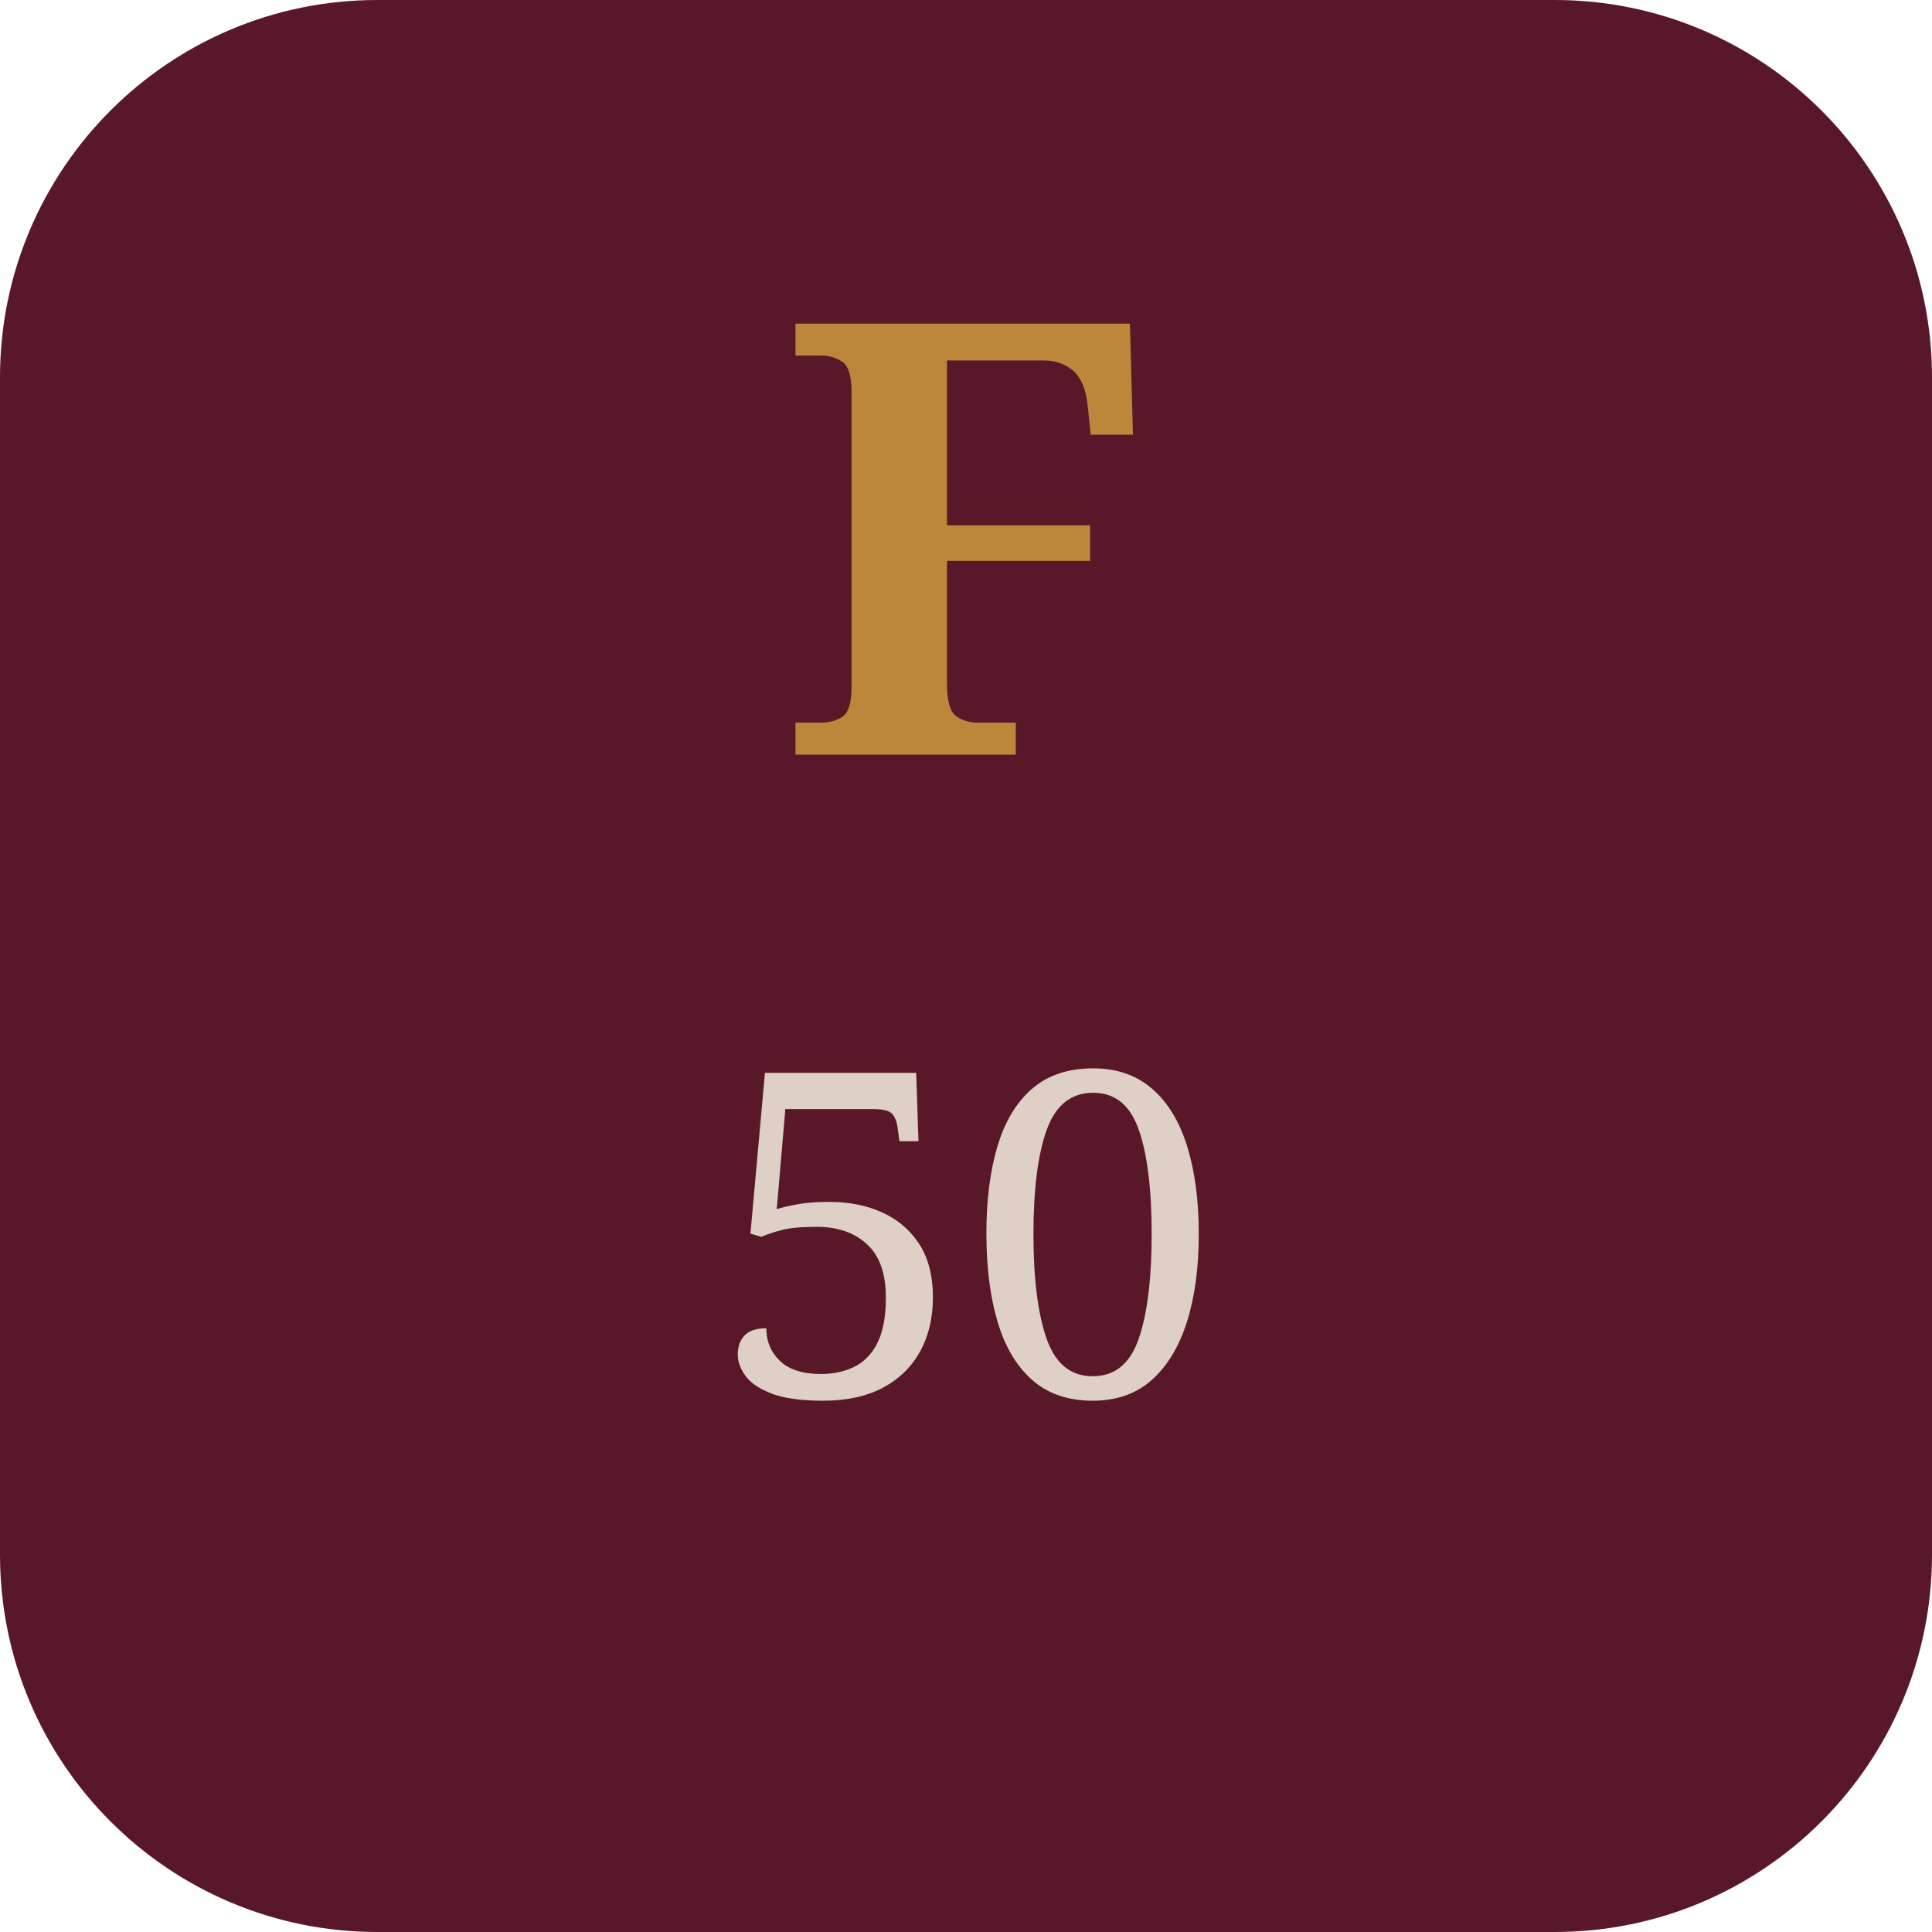
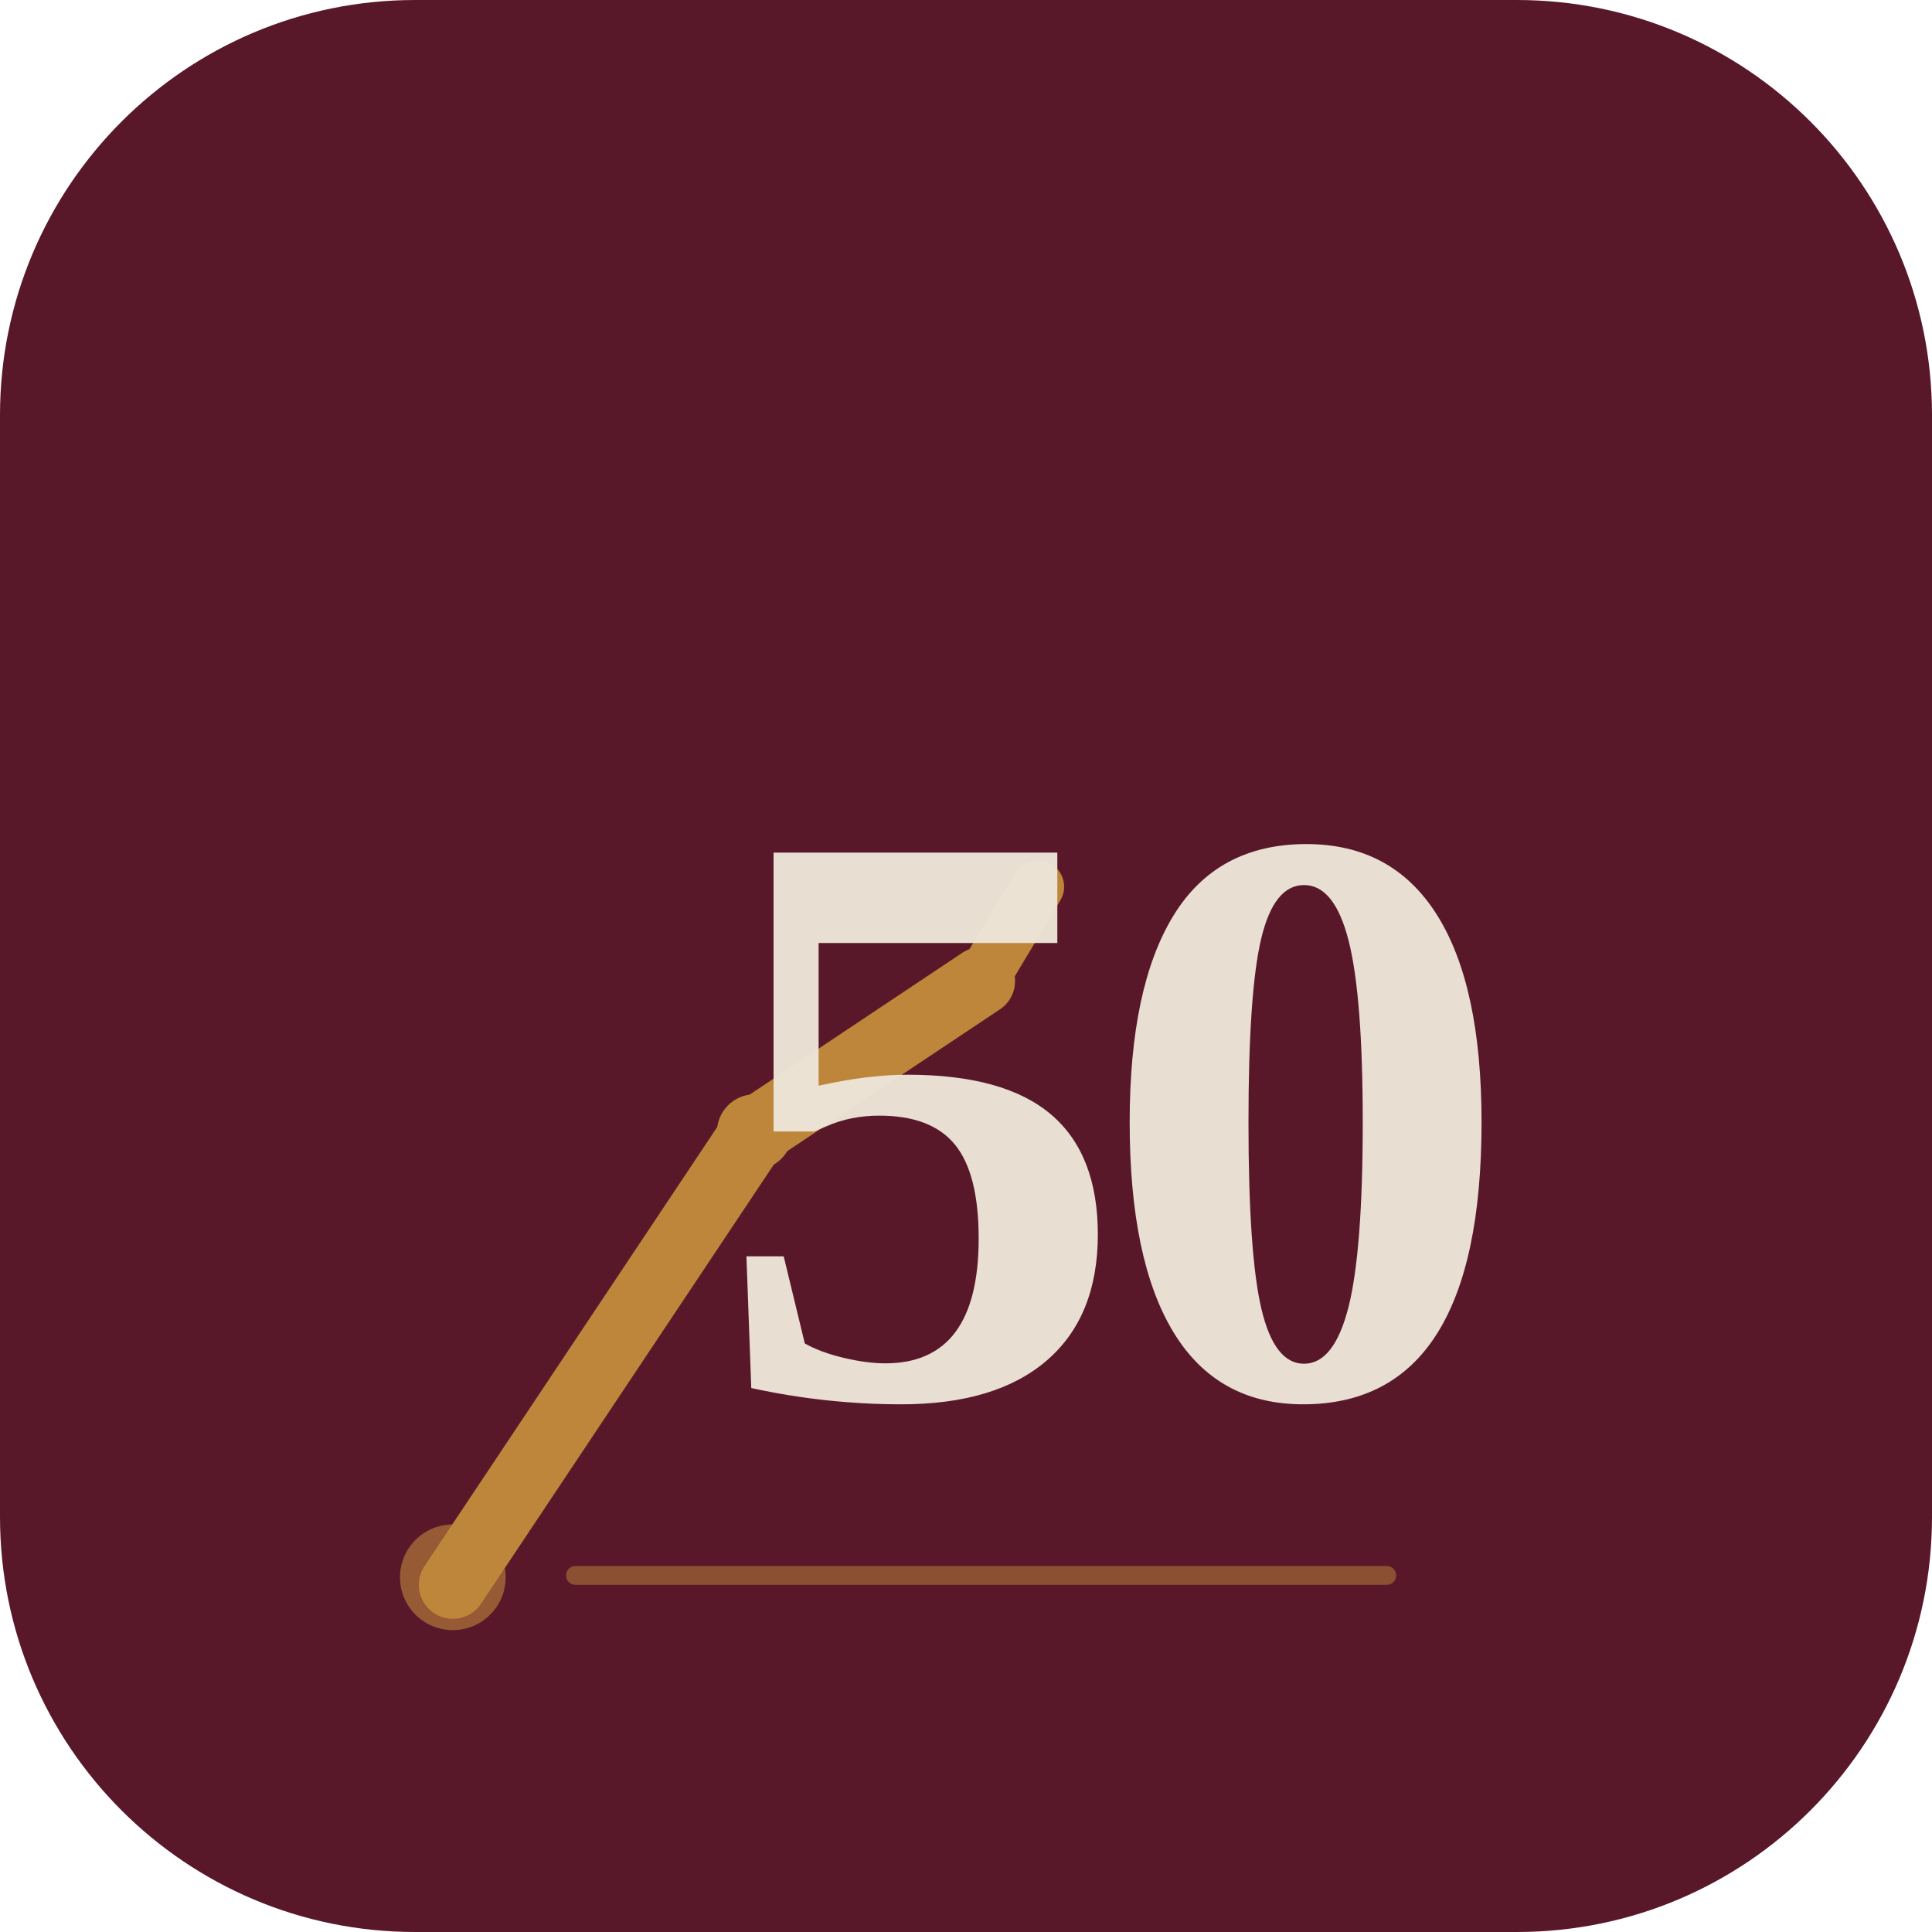
<svg xmlns="http://www.w3.org/2000/svg" viewBox="0 0 512 512">
-   <rect width="512" height="512" rx="100" fill="#59182A" />
-   <text x="256" y="200" text-anchor="middle" font-family="Georgia, serif" font-size="160" font-weight="bold" fill="#BE863A">F</text>
-   <text x="256" y="370" text-anchor="middle" font-family="Georgia, serif" font-size="120" fill="#ECE4D7" opacity="0.9">50</text>
+   <rect width="512" height="512" rx="110" fill="#59182A" />
+   <rect width="512" height="512" rx="110" fill="url(#grain)" opacity="0.04" />
+   <line x1="120" y1="420" x2="200" y2="300" stroke="#BE863A" stroke-width="18" stroke-linecap="round" />
+   <line x1="200" y1="300" x2="260" y2="260" stroke="#BE863A" stroke-width="18" stroke-linecap="round" />
+   <line x1="260" y1="260" x2="275" y2="235" stroke="#BE863A" stroke-width="14" stroke-linecap="round" />
+   <circle cx="200" cy="300" r="10" fill="#BE863A" />
+   <circle cx="120" cy="418" r="14" fill="#BE863A" opacity="0.6" />
+   <text x="295" y="370" text-anchor="middle" font-family="Georgia, 'Times New Roman', serif" font-size="220" font-weight="bold" fill="#ECE4D7" opacity="0.97" letter-spacing="-8">50</text>
+   <rect x="150" y="415" width="220" height="5" rx="2.5" fill="#BE863A" opacity="0.5" />
</svg>
